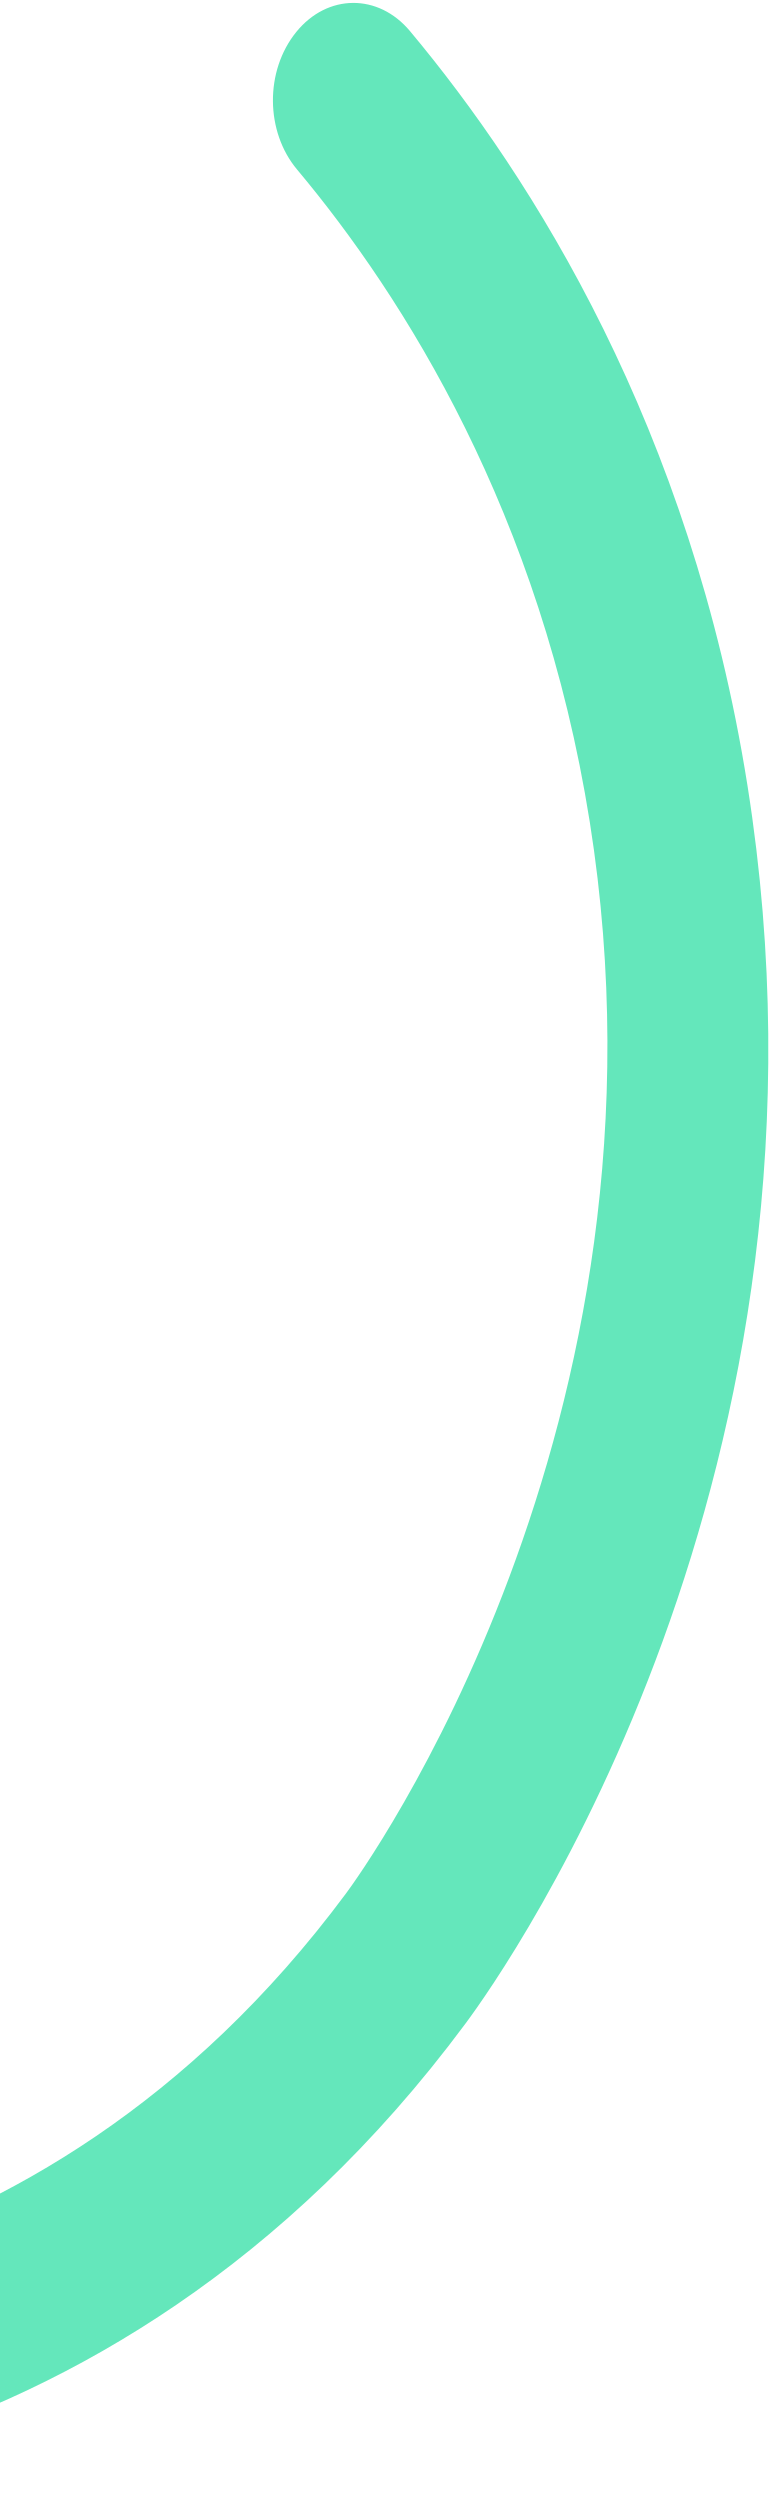
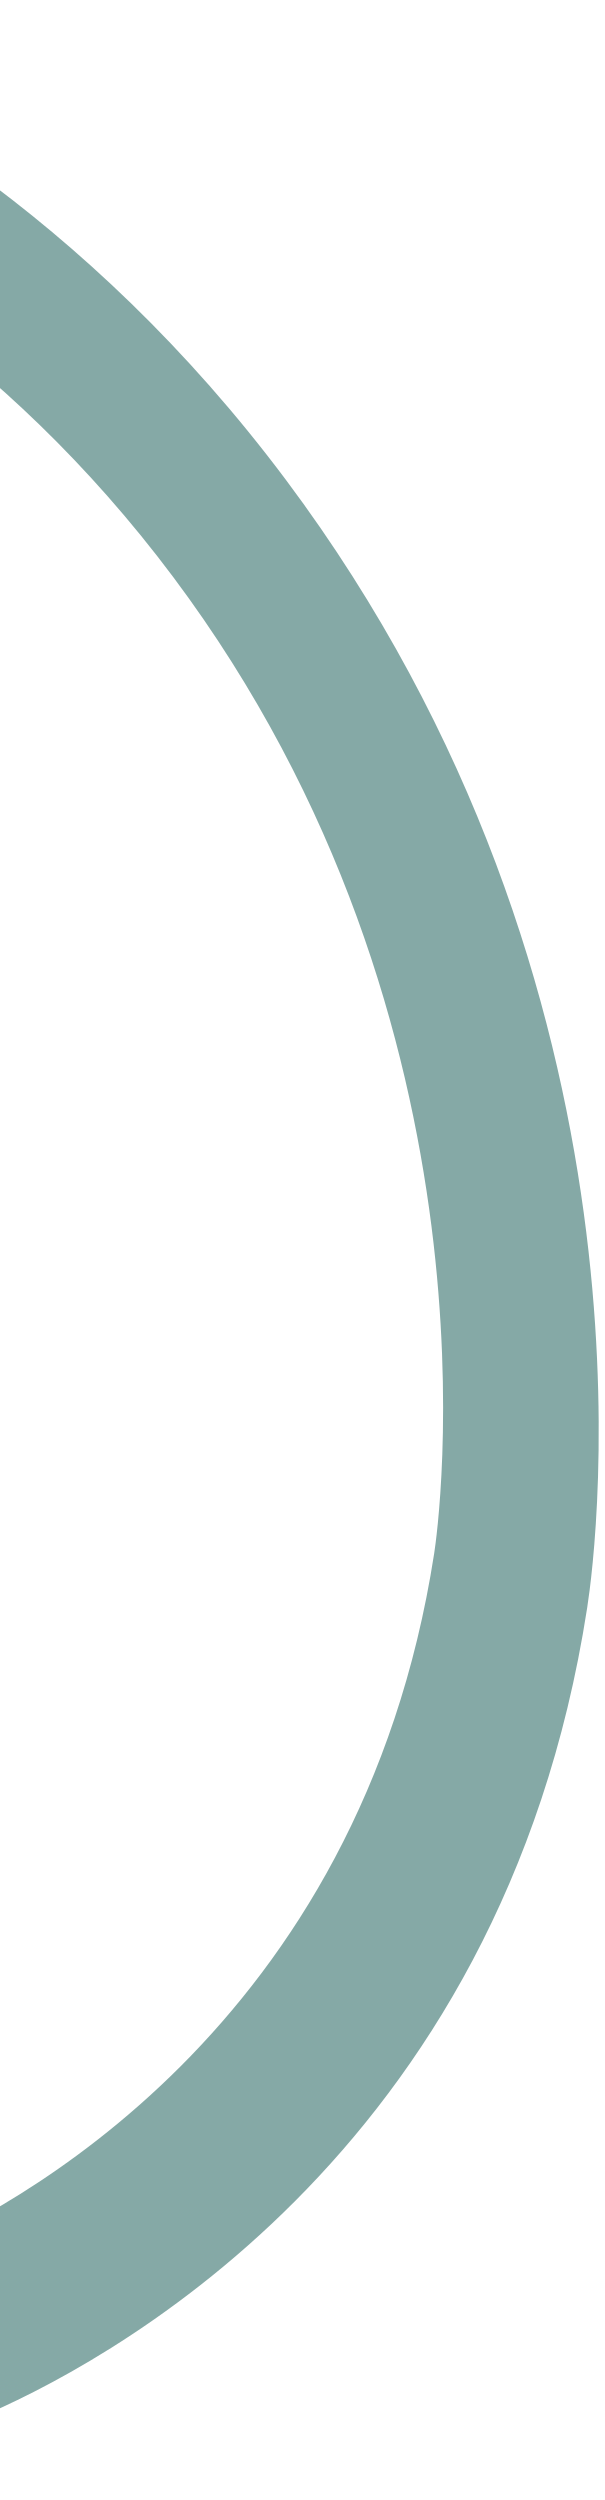
- <svg xmlns="http://www.w3.org/2000/svg" width="78" height="251" viewBox="0 0 78 251" fill="none">
-   <path d="M-121.597 205.257C-118.833 201.533 -114.149 200.921 -110.774 203.974C-98.658 214.977 -78.69 228.556 -52.361 230.898C-39.848 232.016 3.383 232.34 34.719 190.127L34.786 190.037C36.189 188.148 68.834 143.222 59.215 82.532C54.306 51.553 40.521 29.794 29.826 17.021C26.648 13.229 26.567 7.128 29.75 3.204C32.88 -0.646 37.976 -0.679 41.154 3.113C53.477 17.857 69.35 42.943 75.044 78.853C85.966 147.797 50.838 197.639 46.779 203.106L46.698 203.215C10.454 252.039 -39.203 251.678 -53.55 250.401C-83.778 247.721 -106.601 232.18 -120.441 219.627C-124.009 216.396 -124.719 210.266 -122.053 205.943C-121.906 205.709 -121.759 205.474 -121.597 205.257V205.257Z" fill="#64E7BB" />
+ <svg xmlns="http://www.w3.org/2000/svg" width="66" height="273" viewBox="0 0 66 273" fill="none">
+   <path d="M-83.845 255.892C-83.134 251.309 -79.275 248.585 -74.866 249.713C-59.018 253.802 -35.023 256.51 -10.636 246.312C0.955 241.469 39.355 221.608 47.408 169.657L47.425 169.545C47.785 167.22 55.732 112.258 18.938 63.044C0.158 37.923 -22.18 25.095 -37.595 18.779C-42.175 16.905 -45.09 11.544 -44.101 6.589C-43.127 1.724 -38.634 -0.68 -34.054 1.194C-16.28 8.496 9.454 23.294 31.229 52.412C73.022 108.321 65.17 168.791 64.127 175.52L64.106 175.654C54.792 235.742 10.689 258.565 -2.6 264.122C-30.593 275.838 -58.029 272.724 -76.125 268.067C-80.787 266.871 -84.272 261.779 -83.928 256.712C-83.907 256.436 -83.886 256.16 -83.845 255.892Z" fill="#85A9A6" />
</svg>
